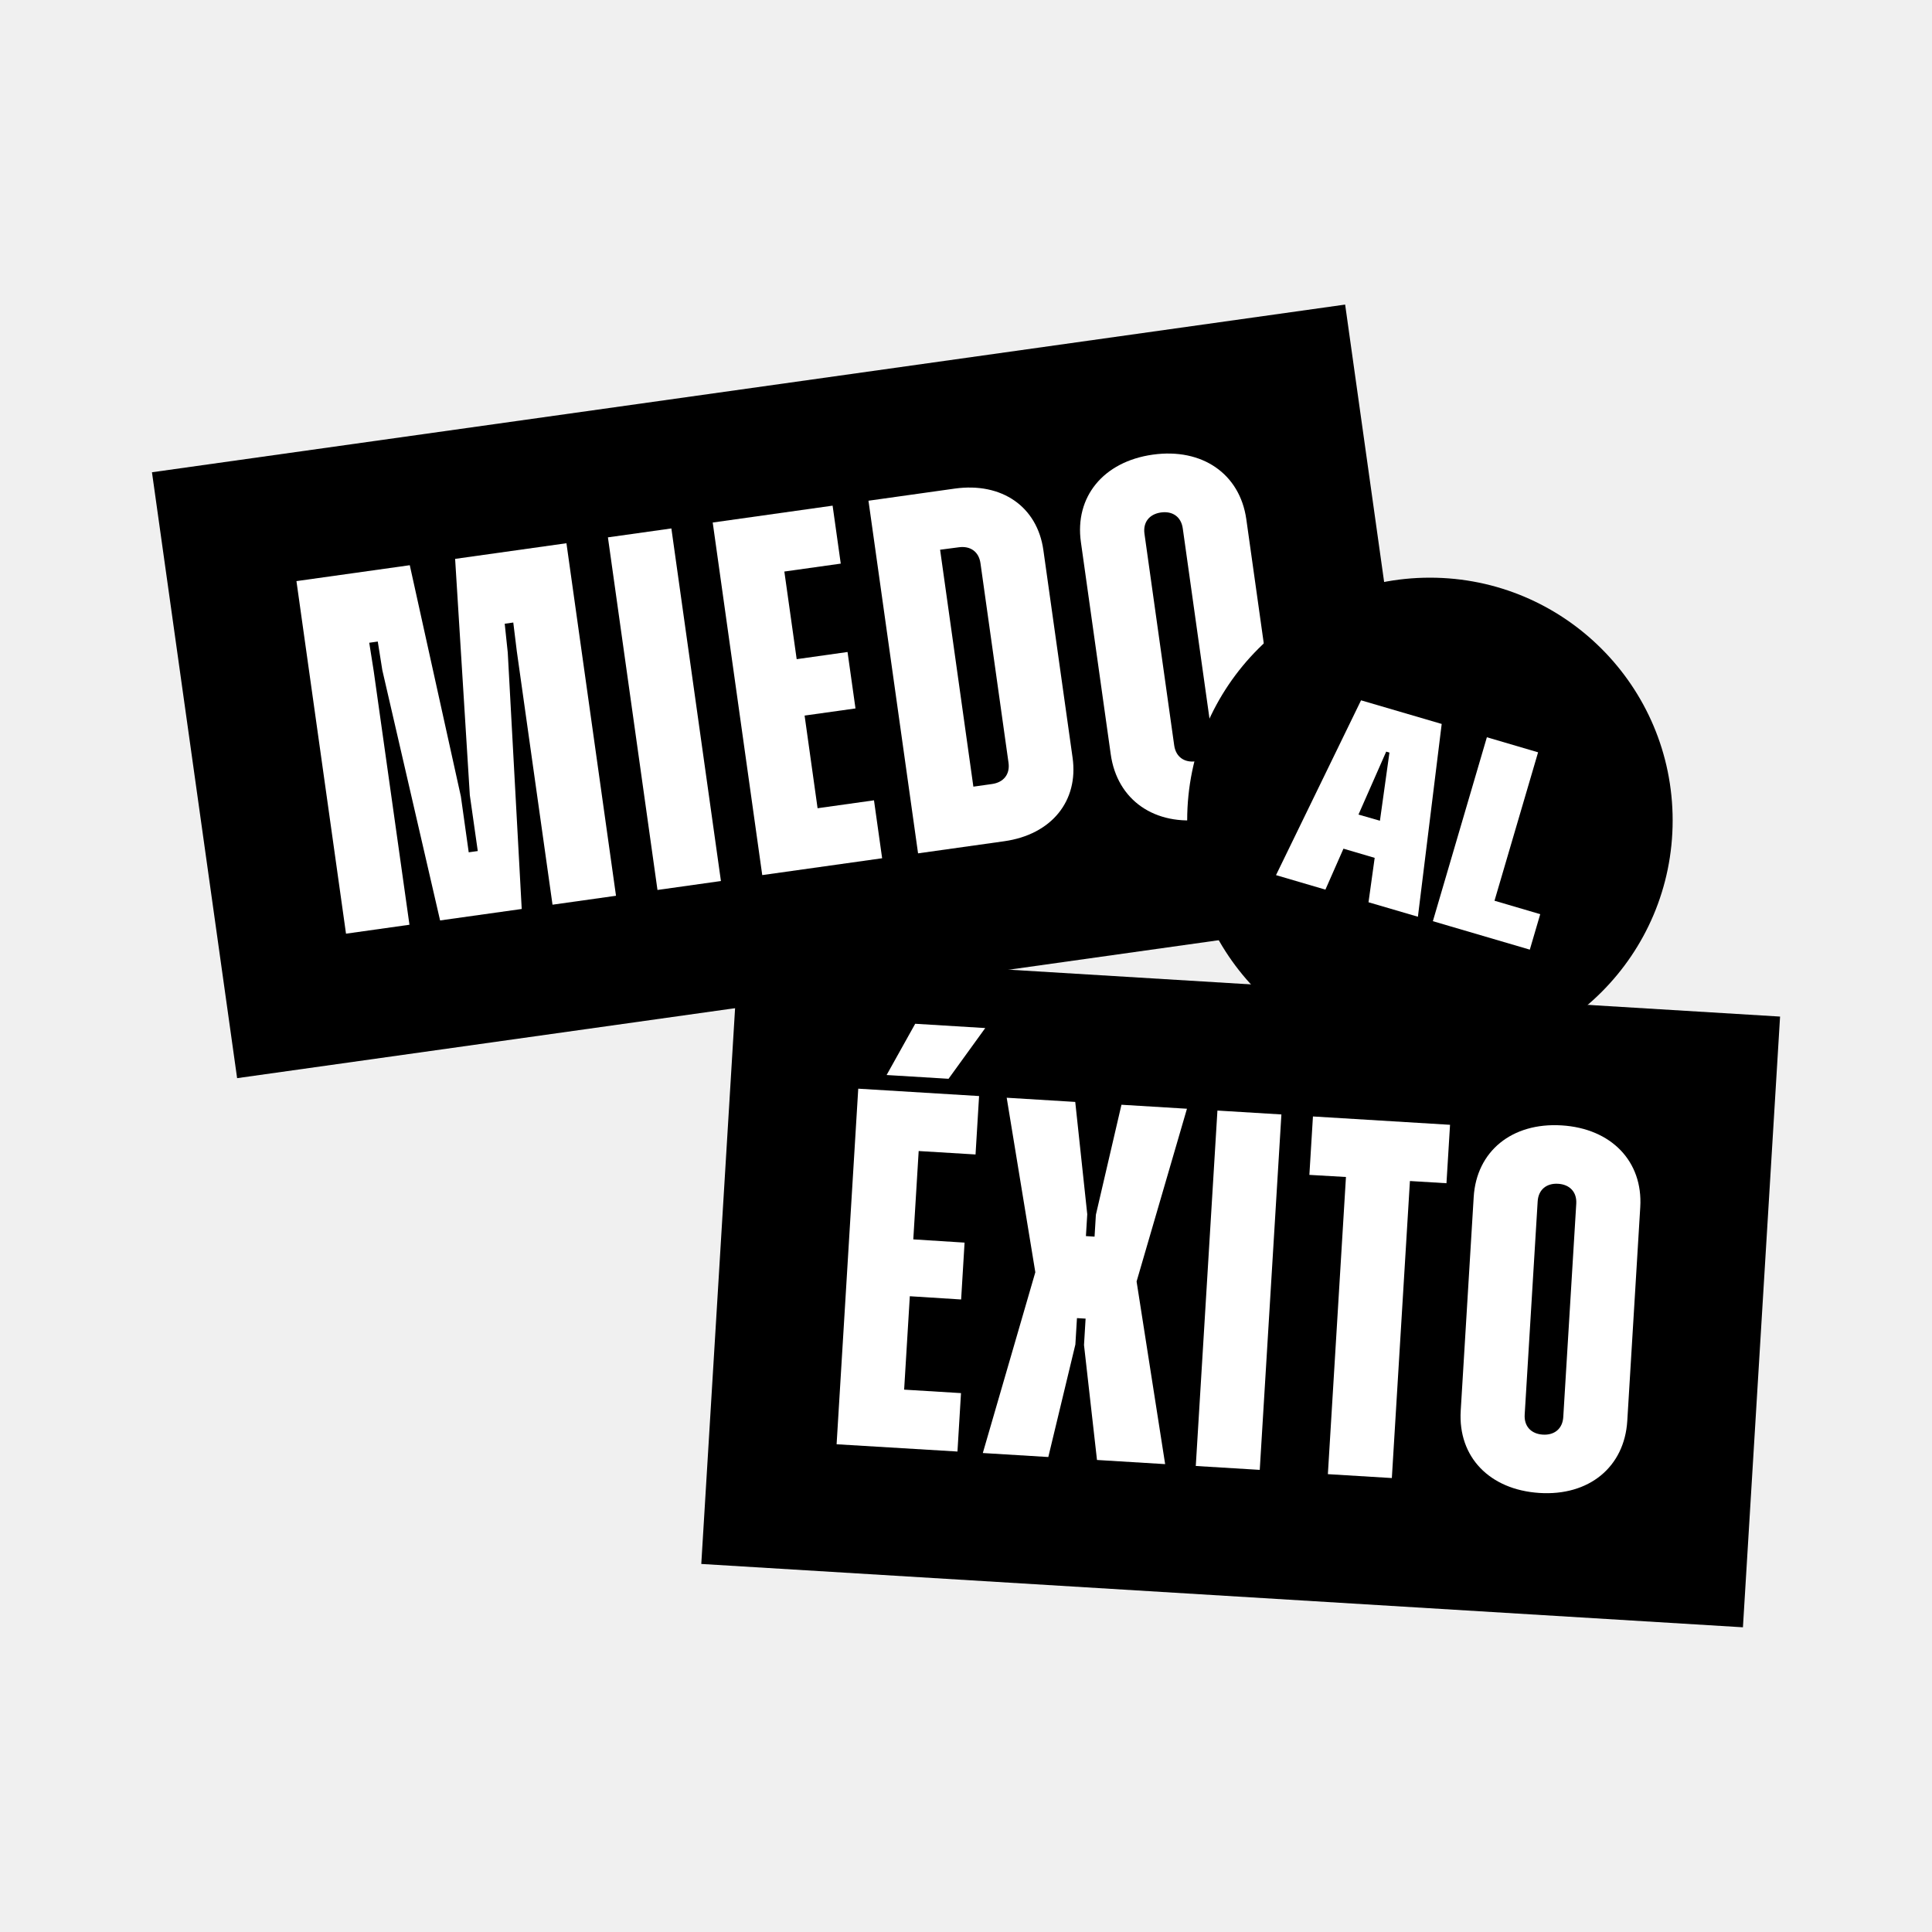
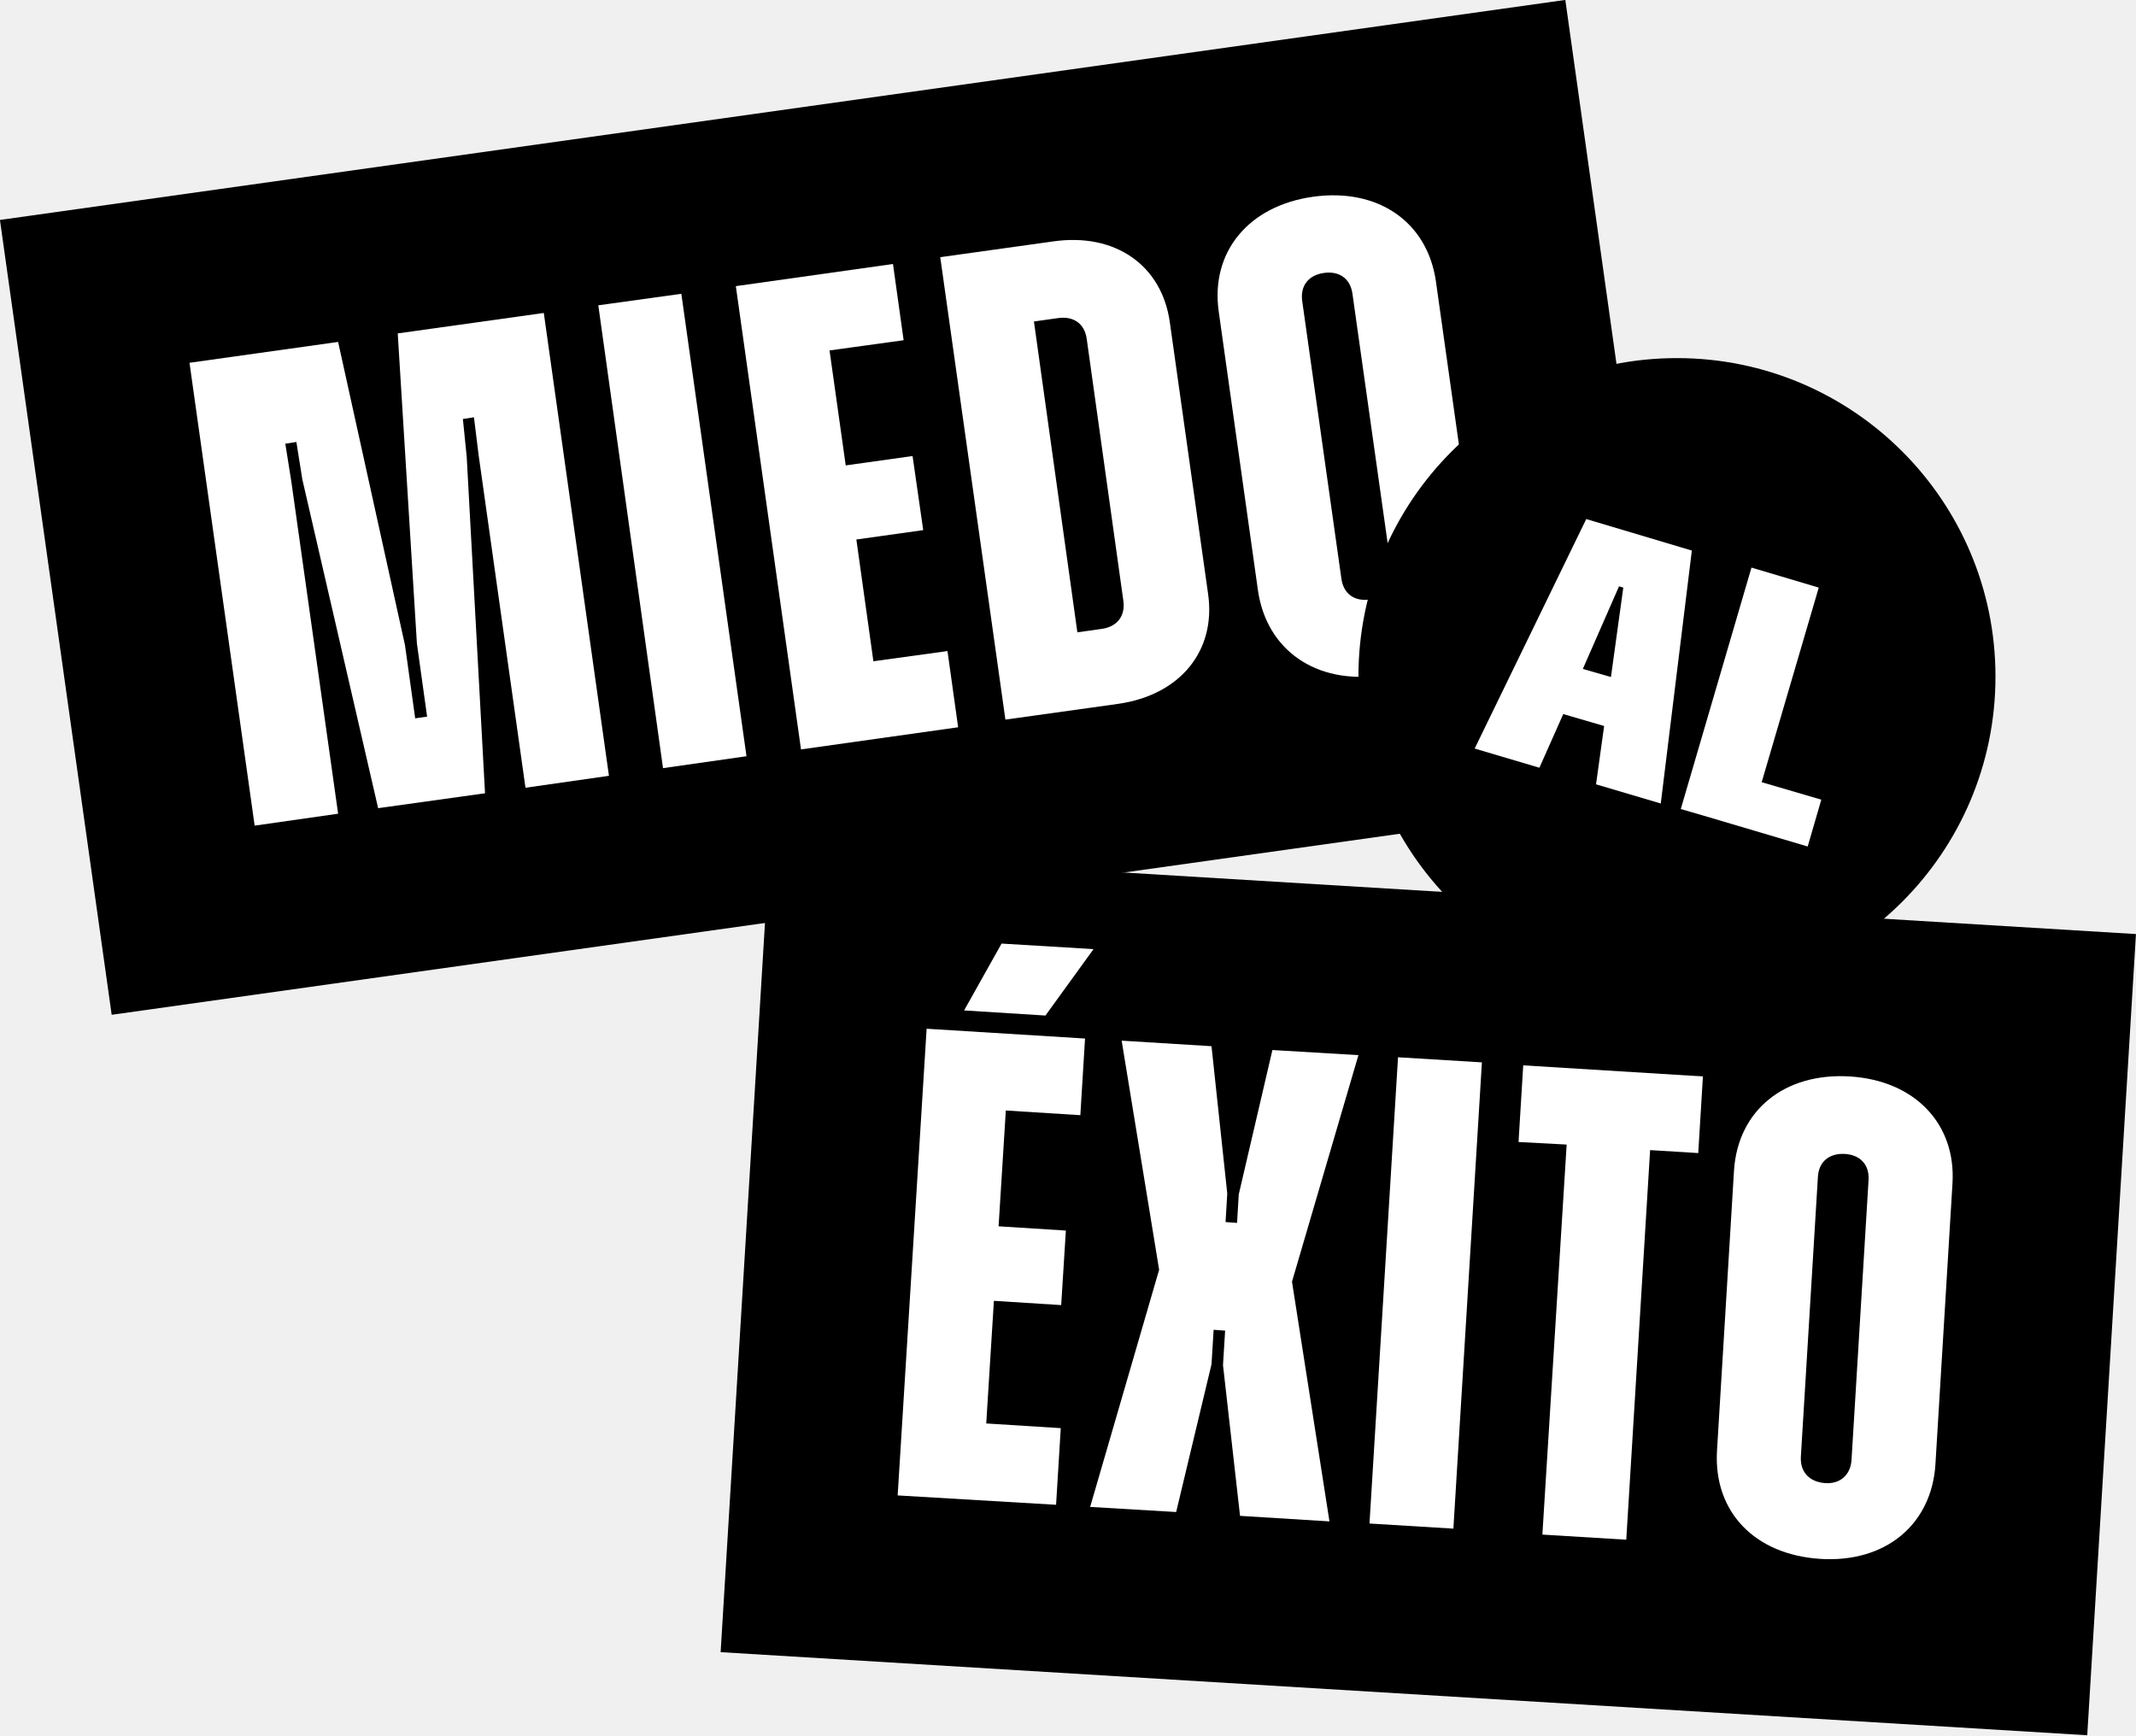
- <svg xmlns="http://www.w3.org/2000/svg" id="Capa_1" data-name="Capa 1" viewBox="0 0 595.28 595.28">
-   <defs>
-     <style>.cls-1{fill:#fff;}</style>
-   </defs>
-   <rect x="58.14" y="118.76" width="371.25" height="188.52" transform="translate(-27.28 36) rotate(-8)" />
-   <path class="cls-1" d="M91.34,179.05l34.92-4.9L142,245.38l2.42,17.23,2.79-.39L144.76,245l-4.53-72.8,34.3-4.82L189.8,276l-19.56,2.75-11-78.07-1.09-8.87-2.64.37.94,8.89,4.3,79-25.15,3.53-17.8-77.11-1.4-8.82-2.63.37,1.39,8.82,11,78.07-19.55,2.75Z" />
-   <path class="cls-1" d="M187.31,165.57l19.55-2.75,15.27,108.64-19.55,2.75Z" />
-   <path class="cls-1" d="M219.6,161l36.94-5.2,2.51,17.86-17.38,2.44,3.8,27,15.67-2.21,2.45,17.39-15.68,2.2,4,28.55,17.38-2.44,2.51,17.85-36.94,5.19Z" />
-   <path class="cls-1" d="M267.59,154.28l26.54-3.73c14.59-2.05,25.48,5.6,27.35,18.95l9,63.95c1.88,13.34-6.48,23.7-21.07,25.75l-26.54,3.73Zm22.07,15.1,10.25,73,5.74-.81c3.57-.5,5.59-3,5.09-6.56l-8.64-61.47c-.5-3.57-3.13-5.41-6.7-4.91Z" />
-   <path class="cls-1" d="M342.24,232.43l-9.19-65.35c-2-14,6.95-24.88,22.16-27S382,146,384,159.93l9.19,65.34c2,14.12-6.94,25-22.15,27.17S344.22,246.55,342.24,232.43ZM373.59,228l-9.16-65.19c-.5-3.57-3.14-5.41-6.71-4.91s-5.59,3-5.09,6.57l9.16,65.19c.5,3.57,3.14,5.41,6.71,4.91S374.09,231.59,373.59,228Z" />
-   <rect x="221.48" y="303.31" width="321.54" height="188.52" transform="translate(24.86 -22.49) rotate(3.48)" />
-   <path class="cls-1" d="M264.44,335.44l37.23,2.27-1.09,18-17.52-1.06-1.66,27.22,15.8,1-1.06,17.52-15.81-1-1.75,28.78,17.52,1.07-1.09,18L257.77,445Zm17.55-20,21.58,1.32-11.31,15.63-19.08-1.16Z" />
-   <path class="cls-1" d="M319,392l-8.82-53.77,21.12,1.29,3.7,34.61-.41,6.73,2.66.17.41-6.74,7.88-33.9,20.18,1.23L350.2,394.84,359,451.12l-21-1.28-4-35.41.49-8.14-2.66-.16-.49,8.13L323,448.93l-20.18-1.23Z" />
-   <path class="cls-1" d="M375.11,342.18l19.71,1.2-6.67,109.51-19.71-1.2Z" />
-   <path class="cls-1" d="M414.71,362.65,403.44,362l1.1-18,42.24,2.57-1.1,18-11.26-.68-5.57,91.52-19.71-1.2Z" />
-   <path class="cls-1" d="M450.07,434.67l4-65.86c.86-14.08,11.76-23,27.09-22.06s25.08,11.11,24.23,25.18l-4,65.87C500.52,452,489.61,461,474.28,460S449.2,448.91,450.07,434.67Zm31.6,1.93,4-65.71c.22-3.6-2-5.93-5.59-6.15s-6.08,1.83-6.3,5.43l-4,65.7c-.22,3.6,2,5.94,5.59,6.16S481.46,440.2,481.67,436.6Z" />
-   <circle cx="440.58" cy="252.78" r="74.79" />
-   <path class="cls-1" d="M419.36,215.78l-26.2,53.86,15.22,4.47,5.56-12.62,9.62,2.83L421.66,278l15.22,4.46,7.33-59.4Zm-.79,35.2,8.54-19.39,1,.29-2.93,21Z" />
-   <polygon class="cls-1" points="460.48 277.53 473.91 231.8 458.13 227.16 441.49 283.83 447.07 285.47 447.07 285.47 471.36 292.6 474.57 281.67 460.48 277.53" />
+ <svg xmlns="http://www.w3.org/2000/svg" version="1.1" id="Capa_1" x="0px" y="0px" viewBox="0 0 501.6 407.5" style="enable-background:new 0 0 501.6 407.5;" xml:space="preserve">
+   <style type="text/css">
+ 	.st0{fill:#FFFFFF;}
+ </style>
+   <rect x="11.3" y="24.9" transform="matrix(0.9903 -0.1392 0.1392 0.9903 -14.6696 28.5681)" width="371.2" height="188.5" />
+   <path class="st0" d="M44.5,85.2l34.9-4.9l15.7,71.2l2.4,17.2l2.8-0.4l-2.4-17.2l-4.5-72.8l34.3-4.8L143,182.2l-19.6,2.8l-11-78.1  l-1.1-8.9l-2.6,0.4l0.9,8.9l4.3,79l-25.1,3.5L71,112.6l-1.4-8.8l-2.6,0.4l1.4,8.8l11,78.1l-19.6,2.8L44.5,85.2z" />
+   <path class="st0" d="M140.5,71.7L160,69l15.3,108.6l-19.6,2.8L140.5,71.7z" />
+   <path class="st0" d="M172.8,67.2l36.9-5.2l2.5,17.9l-17.4,2.4l3.8,27l15.7-2.2l2.5,17.4l-15.7,2.2l4,28.6l17.4-2.4l2.5,17.9  l-36.9,5.2L172.8,67.2z" />
+   <path class="st0" d="M220.8,60.4l26.5-3.7c14.6-2.1,25.5,5.6,27.4,18.9l9,63.9c1.9,13.3-6.5,23.7-21.1,25.8l-26.5,3.7L220.8,60.4z   M242.8,75.5l10.2,73l5.7-0.8c3.6-0.5,5.6-3,5.1-6.6l-8.6-61.5c-0.5-3.6-3.1-5.4-6.7-4.9L242.8,75.5z" />
+   <path class="st0" d="M295.4,138.6l-9.2-65.4c-2-14,7-24.9,22.2-27s26.8,5.9,28.8,19.9l9.2,65.3c2,14.1-6.9,25-22.1,27.2  S297.4,152.7,295.4,138.6z M326.8,134.2L317.6,69c-0.5-3.6-3.1-5.4-6.7-4.9s-5.6,3-5.1,6.6l9.2,65.2c0.5,3.6,3.1,5.4,6.7,4.9  S327.3,137.7,326.8,134.2z" />
+   <rect x="241.2" y="142.9" transform="matrix(6.070012e-02 -0.9982 0.9982 6.070012e-02 11.9435 620.1016)" width="188.5" height="321.5" />
+   <path class="st0" d="M217.6,241.6l37.2,2.3l-1.1,18l-17.5-1.1l-1.7,27.2l15.8,1l-1.1,17.5l-15.8-1l-1.8,28.8l17.5,1.1l-1.1,18  l-37.2-2.2L217.6,241.6z M235.2,221.6l21.6,1.3l-11.3,15.6l-19.1-1.2L235.2,221.6z" />
+   <path class="st0" d="M272.2,298.2l-8.8-53.8l21.1,1.3l3.7,34.6l-0.4,6.7l2.7,0.2l0.4-6.7l7.9-33.9l20.2,1.2L303.4,301l8.8,56.3  l-21-1.3l-4-35.4l0.5-8.1l-2.7-0.2l-0.5,8.1l-8.3,34.7l-20.2-1.2L272.2,298.2z" />
+   <path class="st0" d="M328.3,248.3l19.7,1.2L341.3,359l-19.7-1.2L328.3,248.3z" />
+   <path class="st0" d="M367.9,268.8l-11.3-0.6l1.1-18l42.2,2.6l-1.1,18l-11.3-0.7l-5.6,91.5l-19.7-1.2L367.9,268.8z" />
+   <path class="st0" d="M403.2,340.8l4-65.9c0.9-14.1,11.8-23,27.1-22.1s25.1,11.1,24.2,25.2l-4,65.9c-0.9,14.2-11.8,23.2-27.1,22.2  S402.4,355.1,403.2,340.8z M434.8,342.8l4-65.7c0.2-3.6-2-5.9-5.6-6.1s-6.1,1.8-6.3,5.4l-4,65.7c-0.2,3.6,2,5.9,5.6,6.2  S434.6,346.4,434.8,342.8z" />
+   <circle cx="393.8" cy="158.9" r="74.8" />
+   <path class="st0" d="M372.5,121.9l-26.2,53.9l15.2,4.5l5.6-12.6l9.6,2.8l-1.9,13.7l15.2,4.5l7.3-59.4L372.5,121.9z M371.7,157.1  l8.5-19.4l1,0.3l-2.9,21L371.7,157.1z" />
+   <polygon class="st0" points="413.7,183.7 427.1,138 411.3,133.3 394.7,190 400.2,191.6 400.2,191.6 424.5,198.8 427.7,187.8 " />
</svg>
